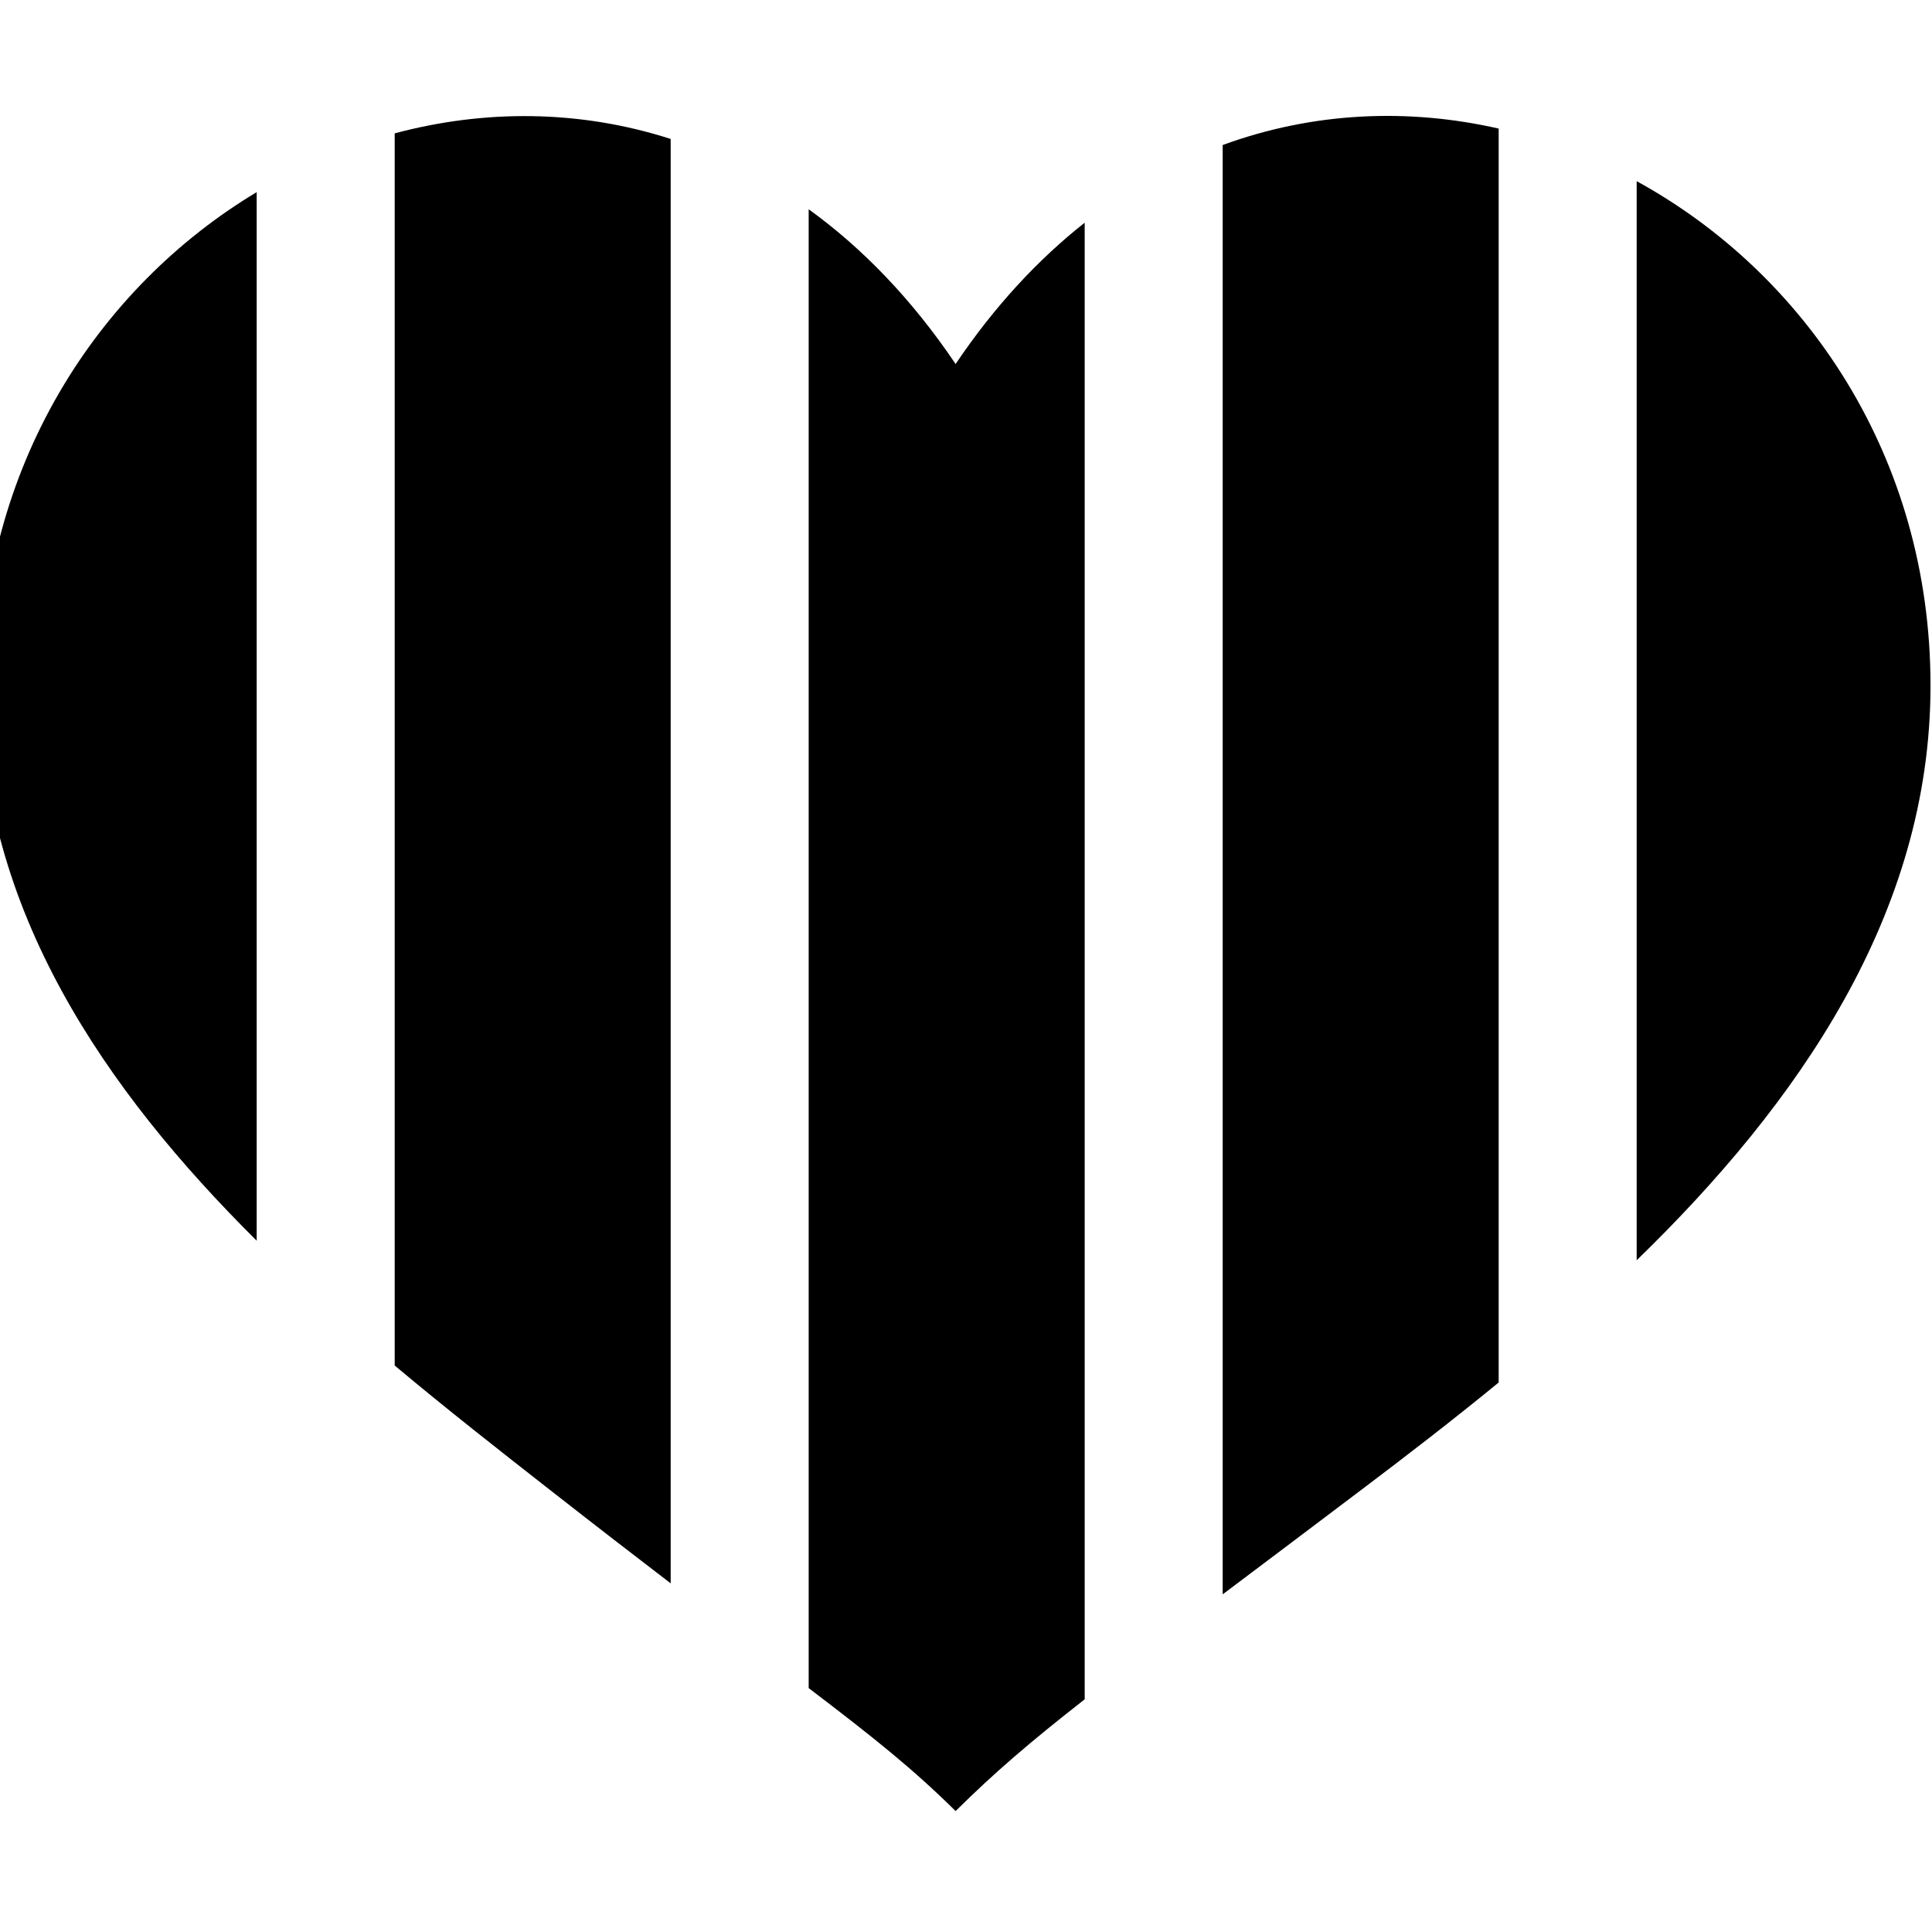
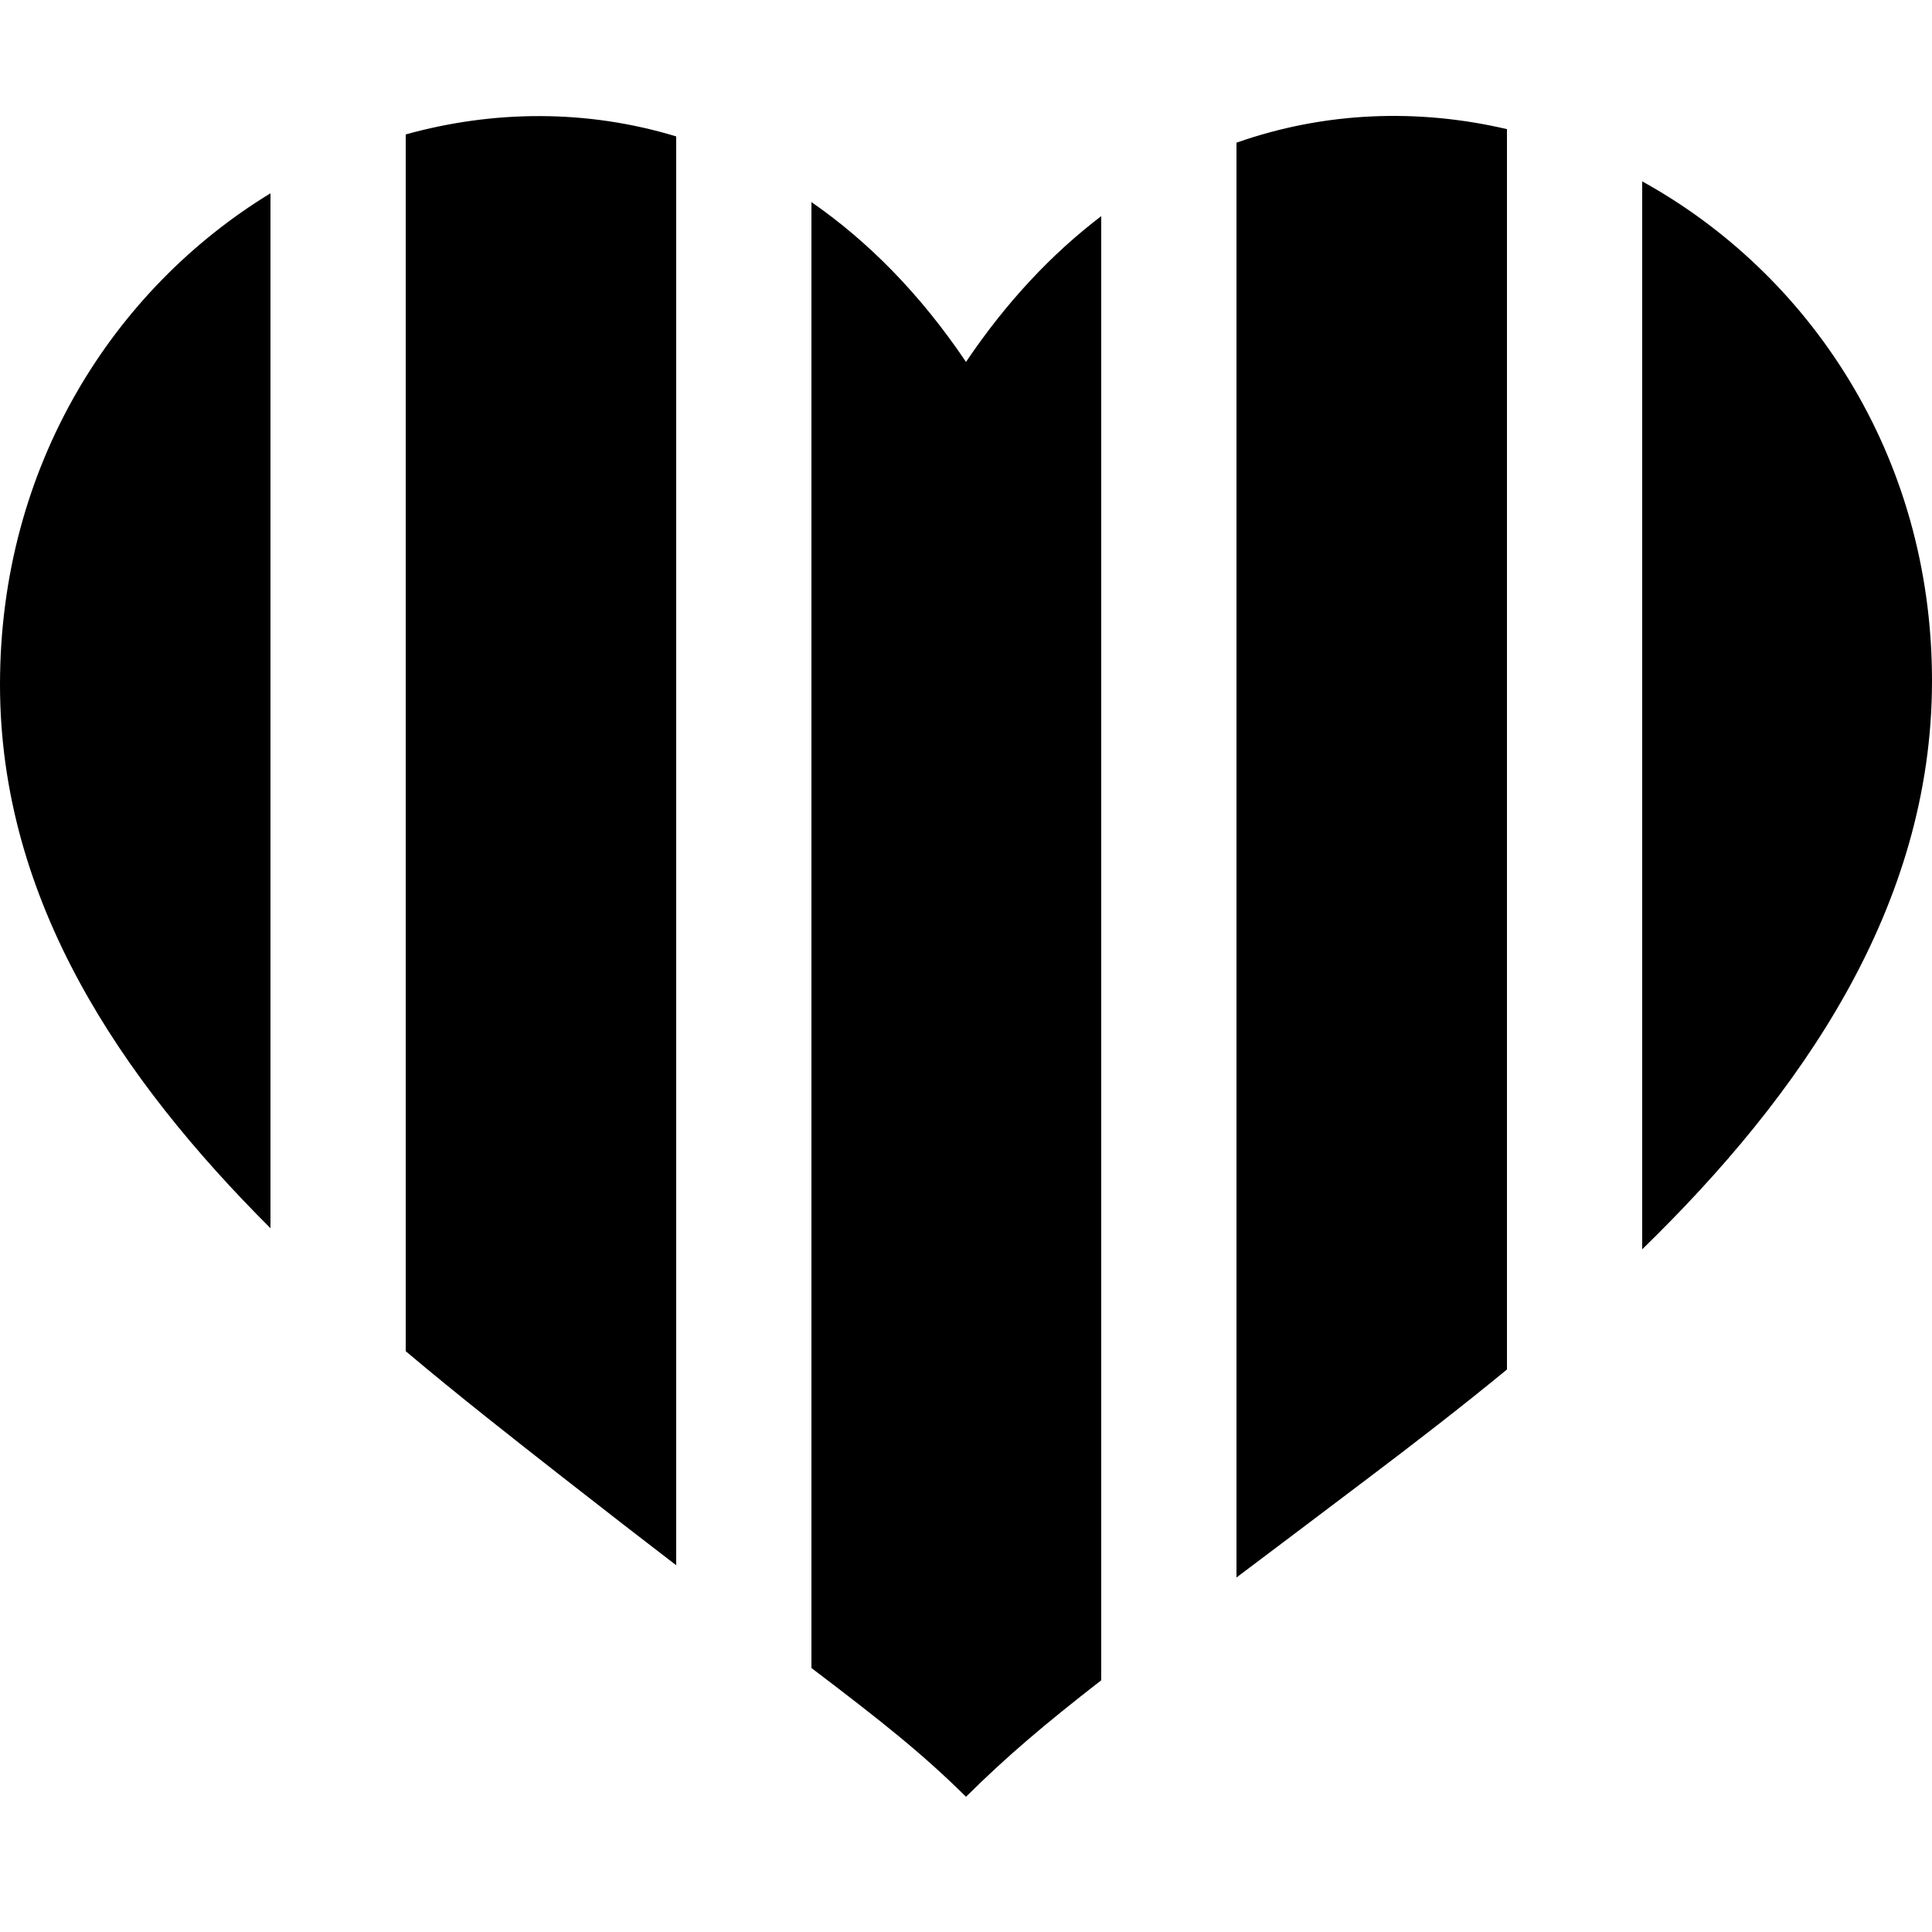
<svg xmlns="http://www.w3.org/2000/svg" width="100px" height="100px" viewBox="0 0 100 100" version="1.1">
  <defs />
  <g id="Page-1" stroke="none" stroke-width="1" fill="none" fill-rule="evenodd">
    <g id="columns" fill="#000000">
-       <path d="M77.571,6.655 C72.907,5.592 67.979,5.786 63.286,7.507 L63.286,7.507 L63.286,82.523 C65.317,80.995 67.685,79.214 70.487,77.095 C72.767,75.373 75.167,73.529 77.571,71.558 L77.571,6.655 Z M84.714,9.378 C93.426,14.151 99.923,23.623 99.923,35.485 C99.923,47.326 93.039,57.15 84.714,65.231 L84.714,9.378 Z M56.143,11.528 C53.732,13.429 51.476,15.851 49.462,18.841 C47.192,15.472 44.616,12.825 41.857,10.831 L41.857,10.831 L41.857,87.376 C45.203,89.92 47.26,91.561 49.462,93.74 C51.467,91.755 53.315,90.167 56.143,87.957 L56.143,11.528 L56.143,11.528 Z M34.714,7.192 C29.988,5.671 25.06,5.663 20.429,6.903 L20.429,6.903 L20.429,70.679 C23.153,72.962 25.88,75.095 28.436,77.095 C30.82,78.961 32.893,80.561 34.714,81.954 L34.714,7.192 L34.714,7.192 Z M13.286,9.945 C5.042,14.896 -1,24.161 -1,35.685 C-1,47.048 5.409,56.399 13.286,64.218 L13.286,9.945 L13.286,9.945 Z" id="Imported-Layers" />
+       <path d="M78,6.684 C73.434,5.615 68.609,5.763 64,7.385 L64,7.385 L64,81.651 C65.945,80.186 68.195,78.493 70.833,76.496 C73.139,74.753 75.568,72.885 78,70.885 L78,6.684 Z M85,9.388 C93.597,14.133 100,23.506 100,35.237 C100,46.945 93.218,56.664 85,64.664 L85,9.388 Z M57,11.187 C54.468,13.114 52.102,15.611 50,18.733 C47.624,15.204 44.909,12.473 42,10.461 L42,10.461 L42,86.336 C45.593,89.064 47.719,90.741 50,93 C52.075,90.945 53.981,89.318 57,86.97 L57,11.187 L57,11.187 Z M35,7.061 C30.356,5.65 25.531,5.701 21,6.958 L21,6.958 L21,69.938 C23.776,72.276 26.561,74.455 29.167,76.496 C31.362,78.215 33.29,79.706 35,81.017 L35,7.061 Z M14,10.005 C5.911,14.937 0,24.08 0,35.435 C0,46.627 6.266,55.851 14,63.573 L14,10.005 L14,10.005 Z" id="Imported-Layers" />
    </g>
  </g>
</svg>
